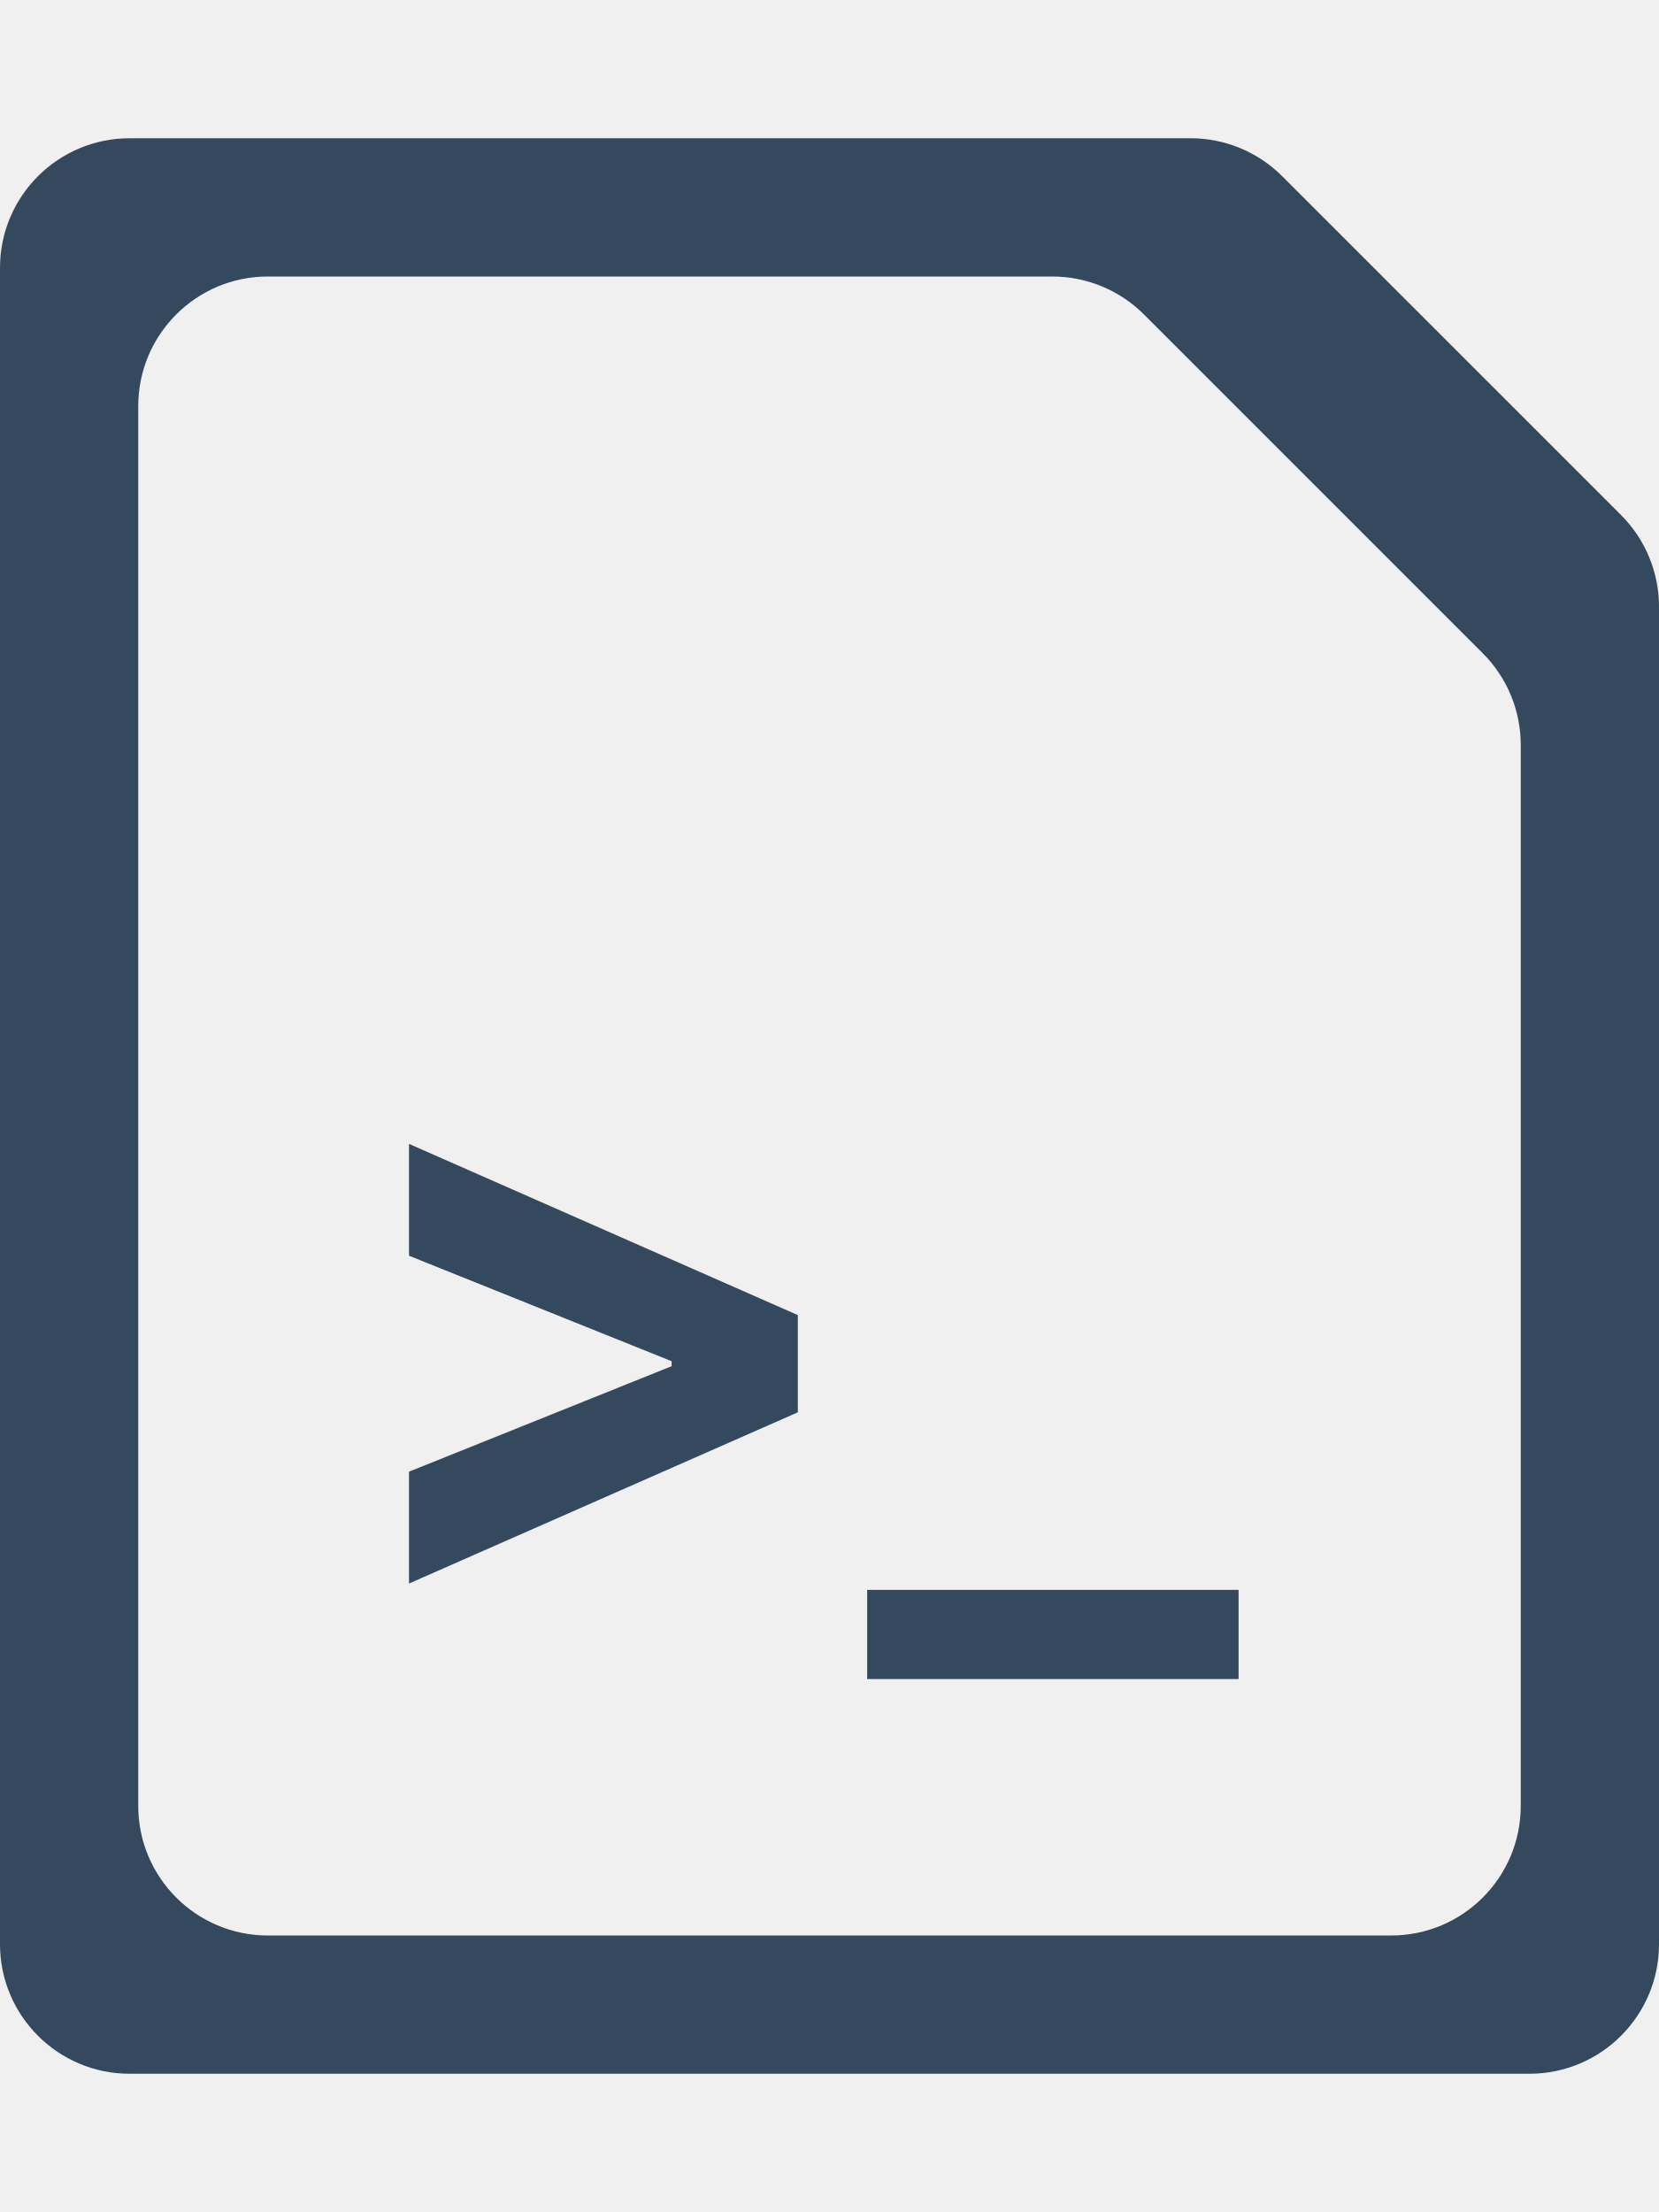
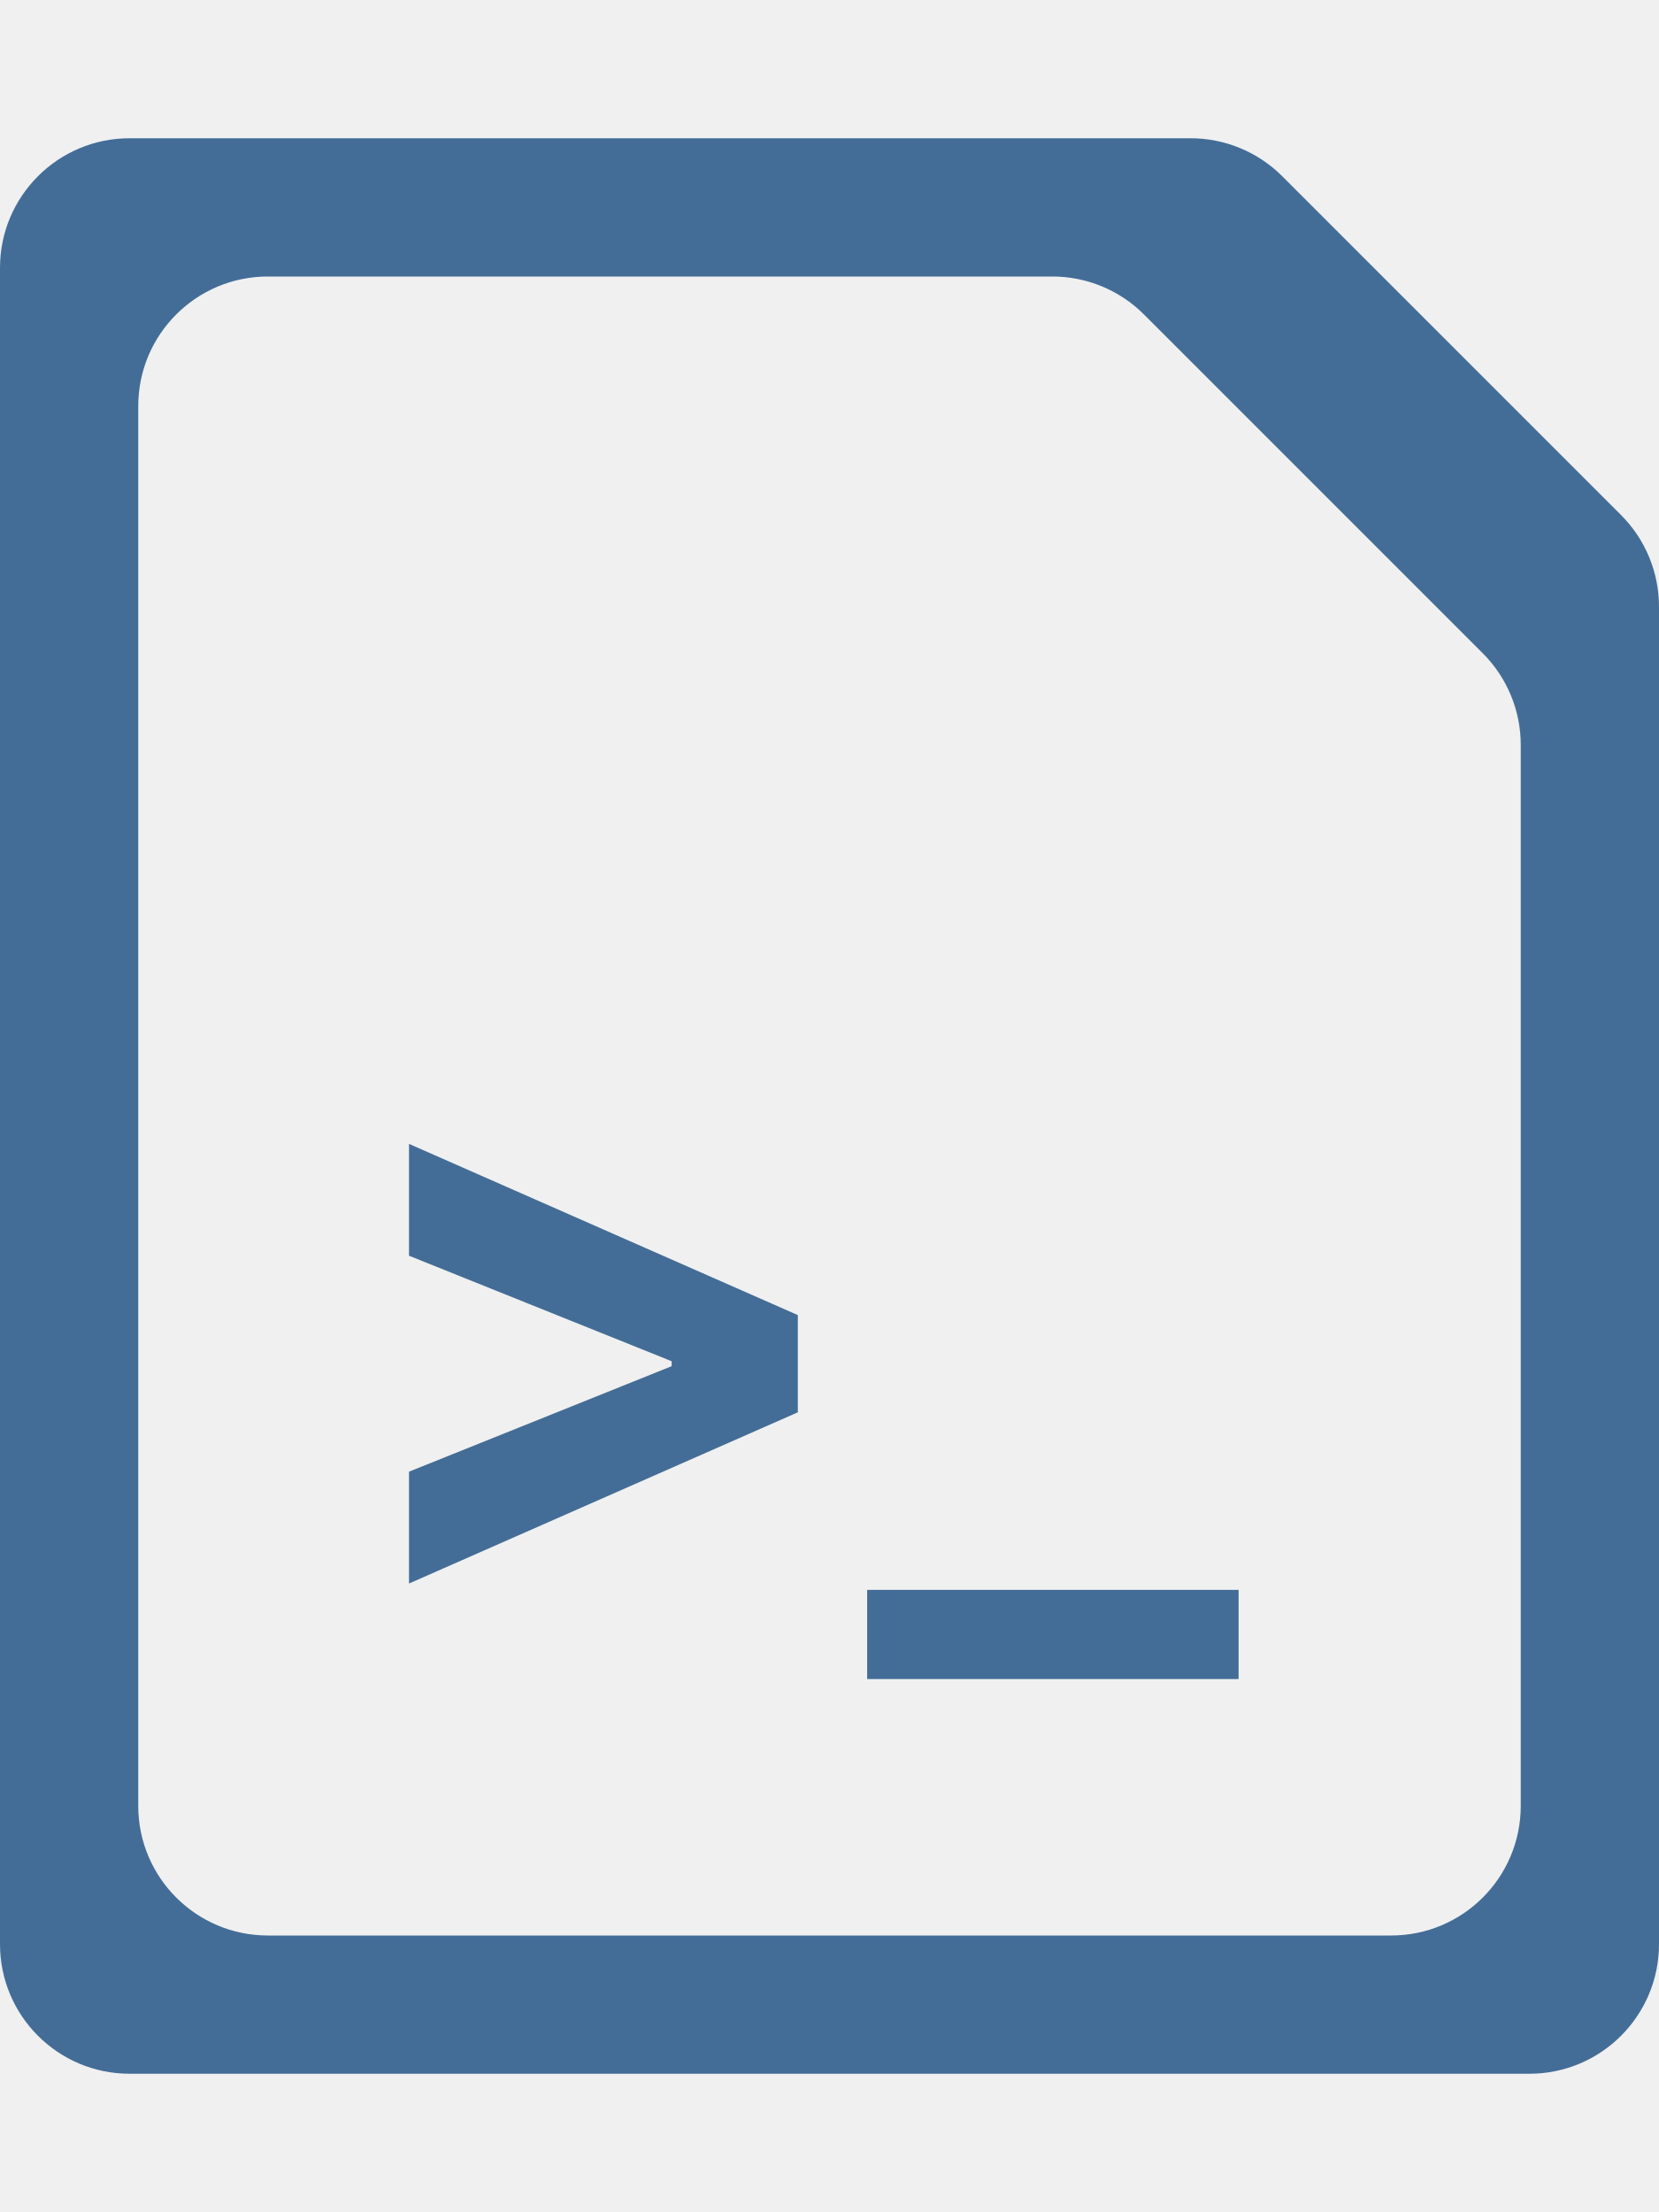
<svg xmlns="http://www.w3.org/2000/svg" width="768" height="1024" viewBox="0 0 768 1024" fill="none">
  <g clip-path="url(#clip0)">
-     <path d="M593.574 81.574C582.321 70.321 567.06 64 551.147 64H60C26.863 64 0 90.863 0 124V900C0 933.137 26.863 960 60 960H708C741.137 960 768 933.137 768 900V280.853C768 264.94 761.679 249.679 750.426 238.426L593.574 81.574ZM704 836C704 869.137 677.137 896 644 896H124C90.863 896 64 869.137 64 836V188C64 154.863 90.863 128 124 128H487.147C503.06 128 518.321 134.321 529.574 145.574L686.426 302.426C697.679 313.679 704 328.94 704 344.853V836Z" fill="#34495E" />
-     <path d="M369.344 653.798V608.798L189.344 529.537V581.312L310.92 630.148V632.449L189.344 681.284V733.06L369.344 653.798ZM573.378 736H401.432V777.293H573.378V736Z" fill="#34495E" />
+     <path d="M593.574 81.574C582.321 70.321 567.06 64 551.147 64H60C26.863 64 0 90.863 0 124V900C0 933.137 26.863 960 60 960H708C741.137 960 768 933.137 768 900V280.853C768 264.94 761.679 249.679 750.426 238.426L593.574 81.574ZM704 836C704 869.137 677.137 896 644 896H124C90.863 896 64 869.137 64 836V188C64 154.863 90.863 128 124 128H487.147C503.06 128 518.321 134.321 529.574 145.574L686.426 302.426C697.679 313.679 704 328.94 704 344.853V836Z" fill="#436D97" />
+     <path d="M369.344 653.798V608.798L189.344 529.537V581.312L310.92 630.148V632.449L189.344 681.284V733.06L369.344 653.798ZM573.378 736H401.432V777.293H573.378V736Z" fill="#436D97" />
  </g>
  <defs>
    <clipPath id="clip0">
      <rect width="768" height="1024" fill="white" />
    </clipPath>
  </defs>
</svg>
